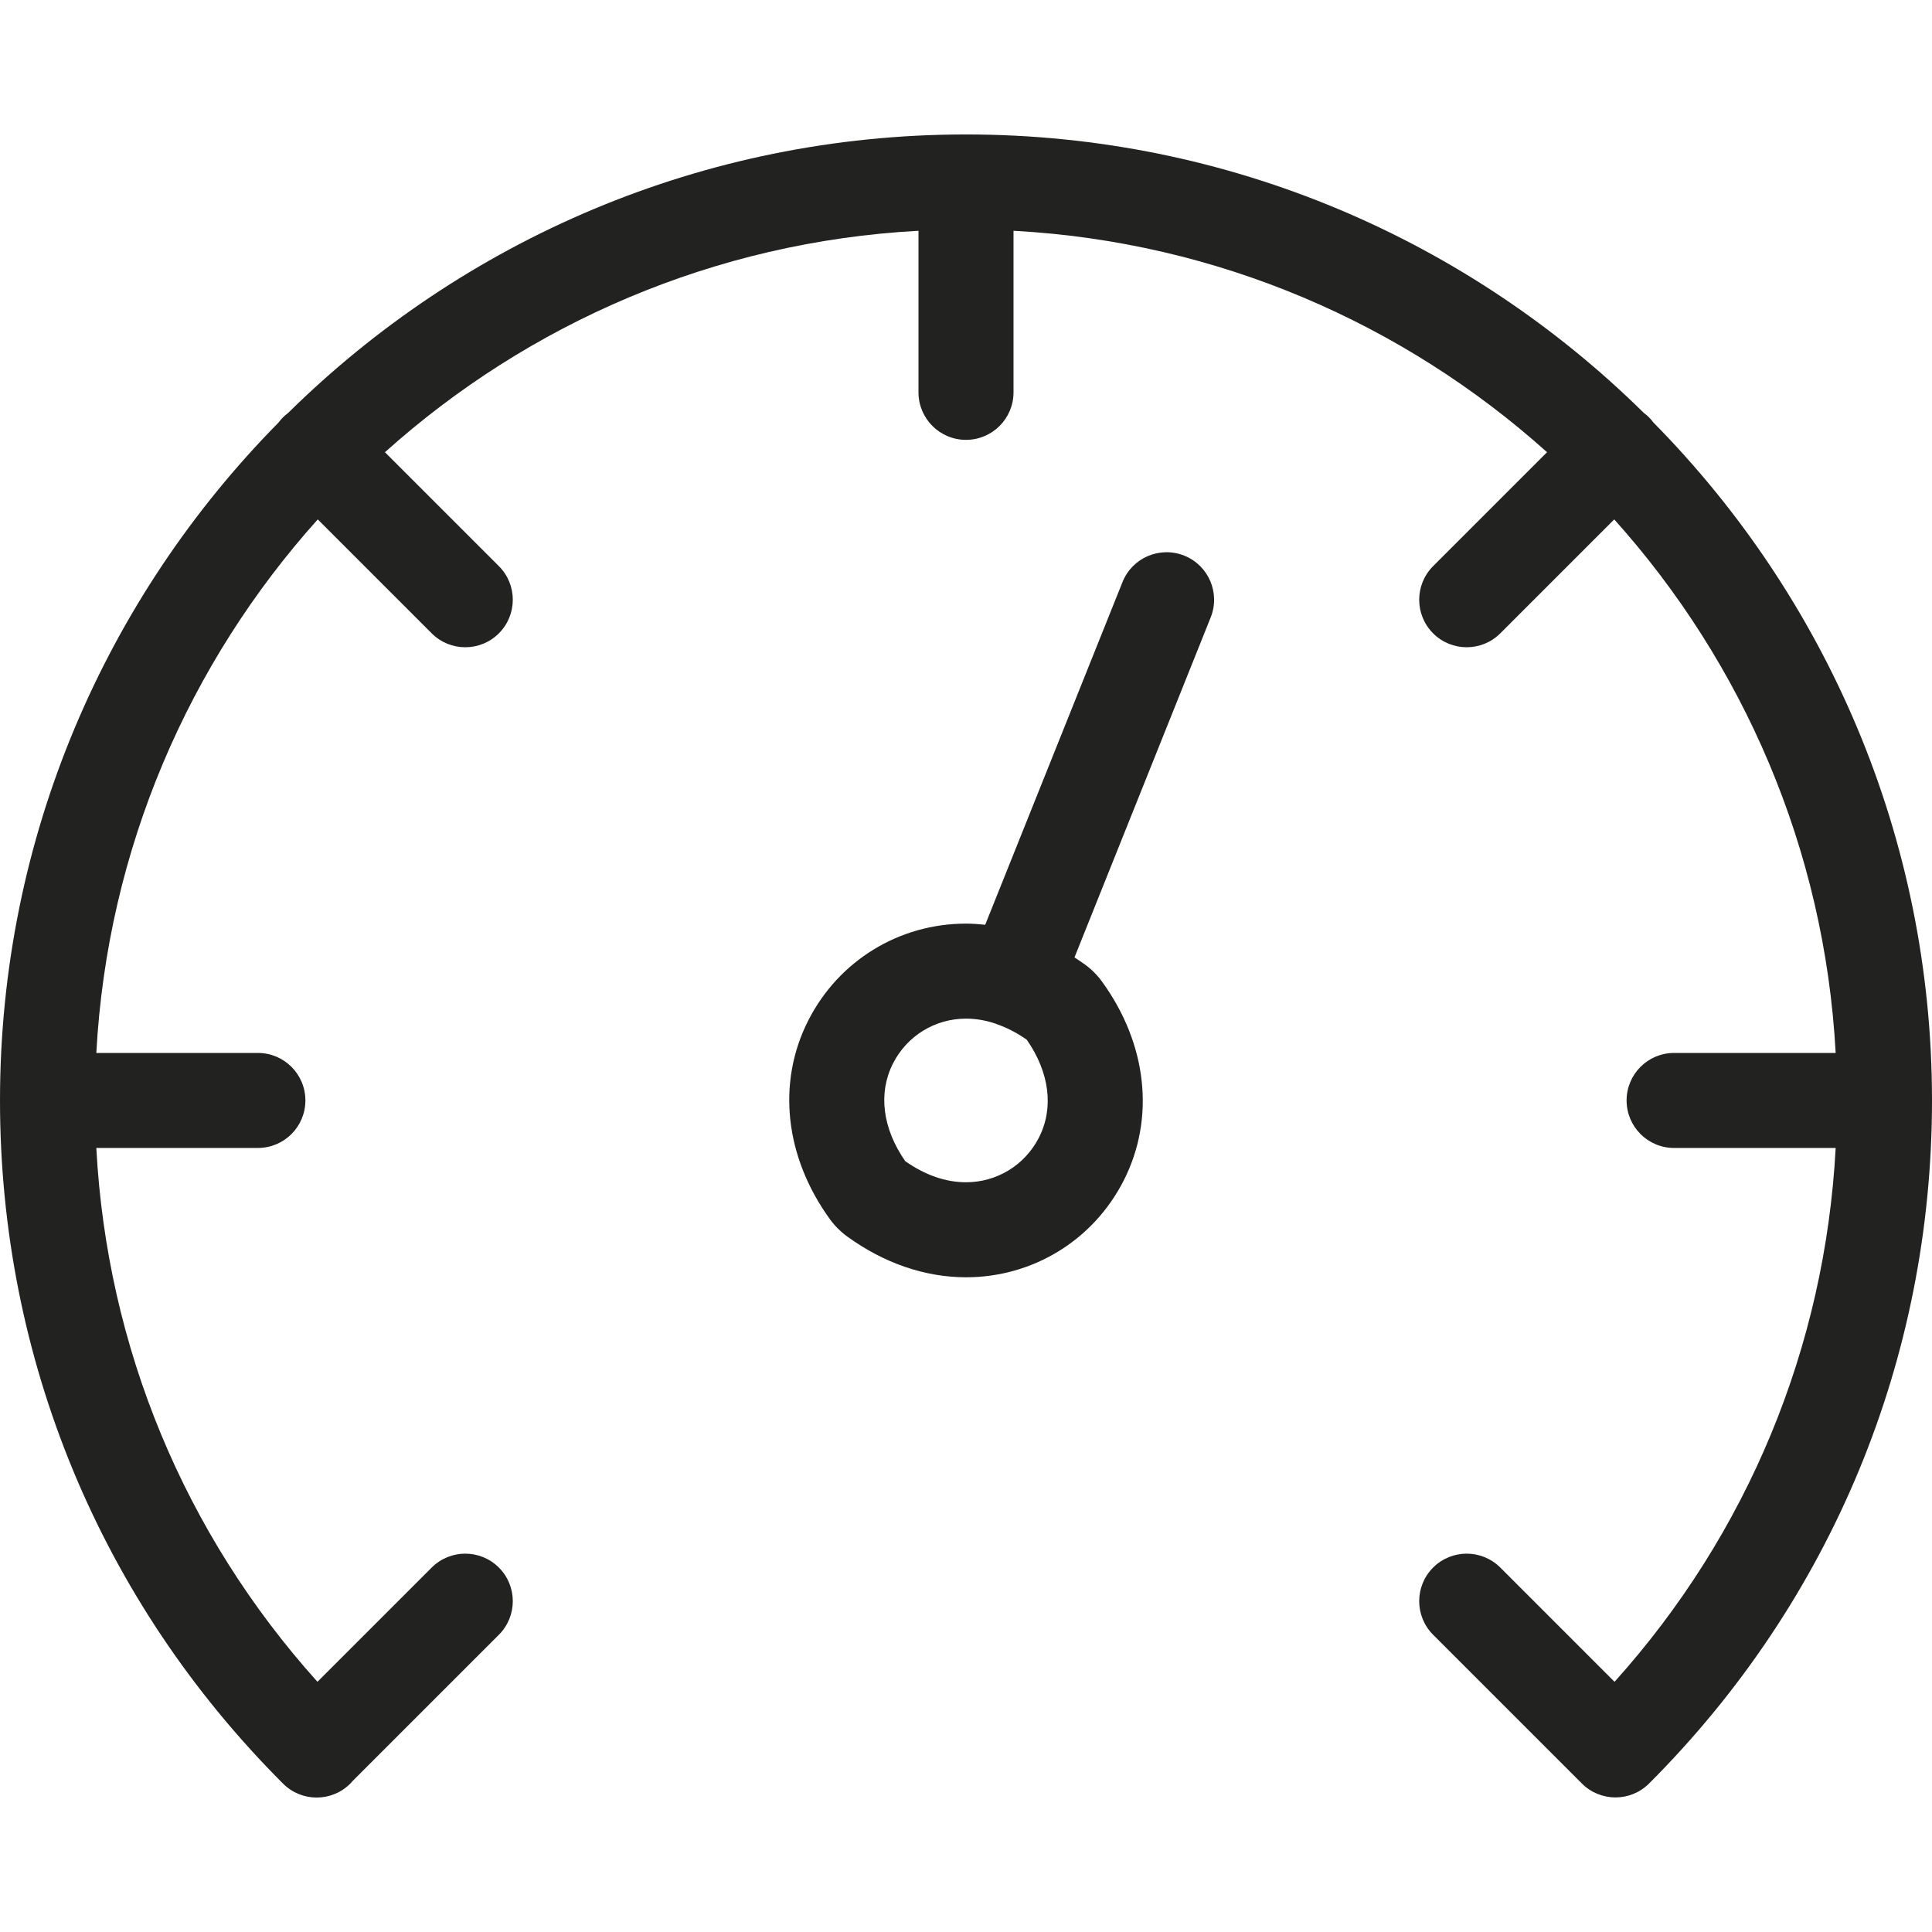
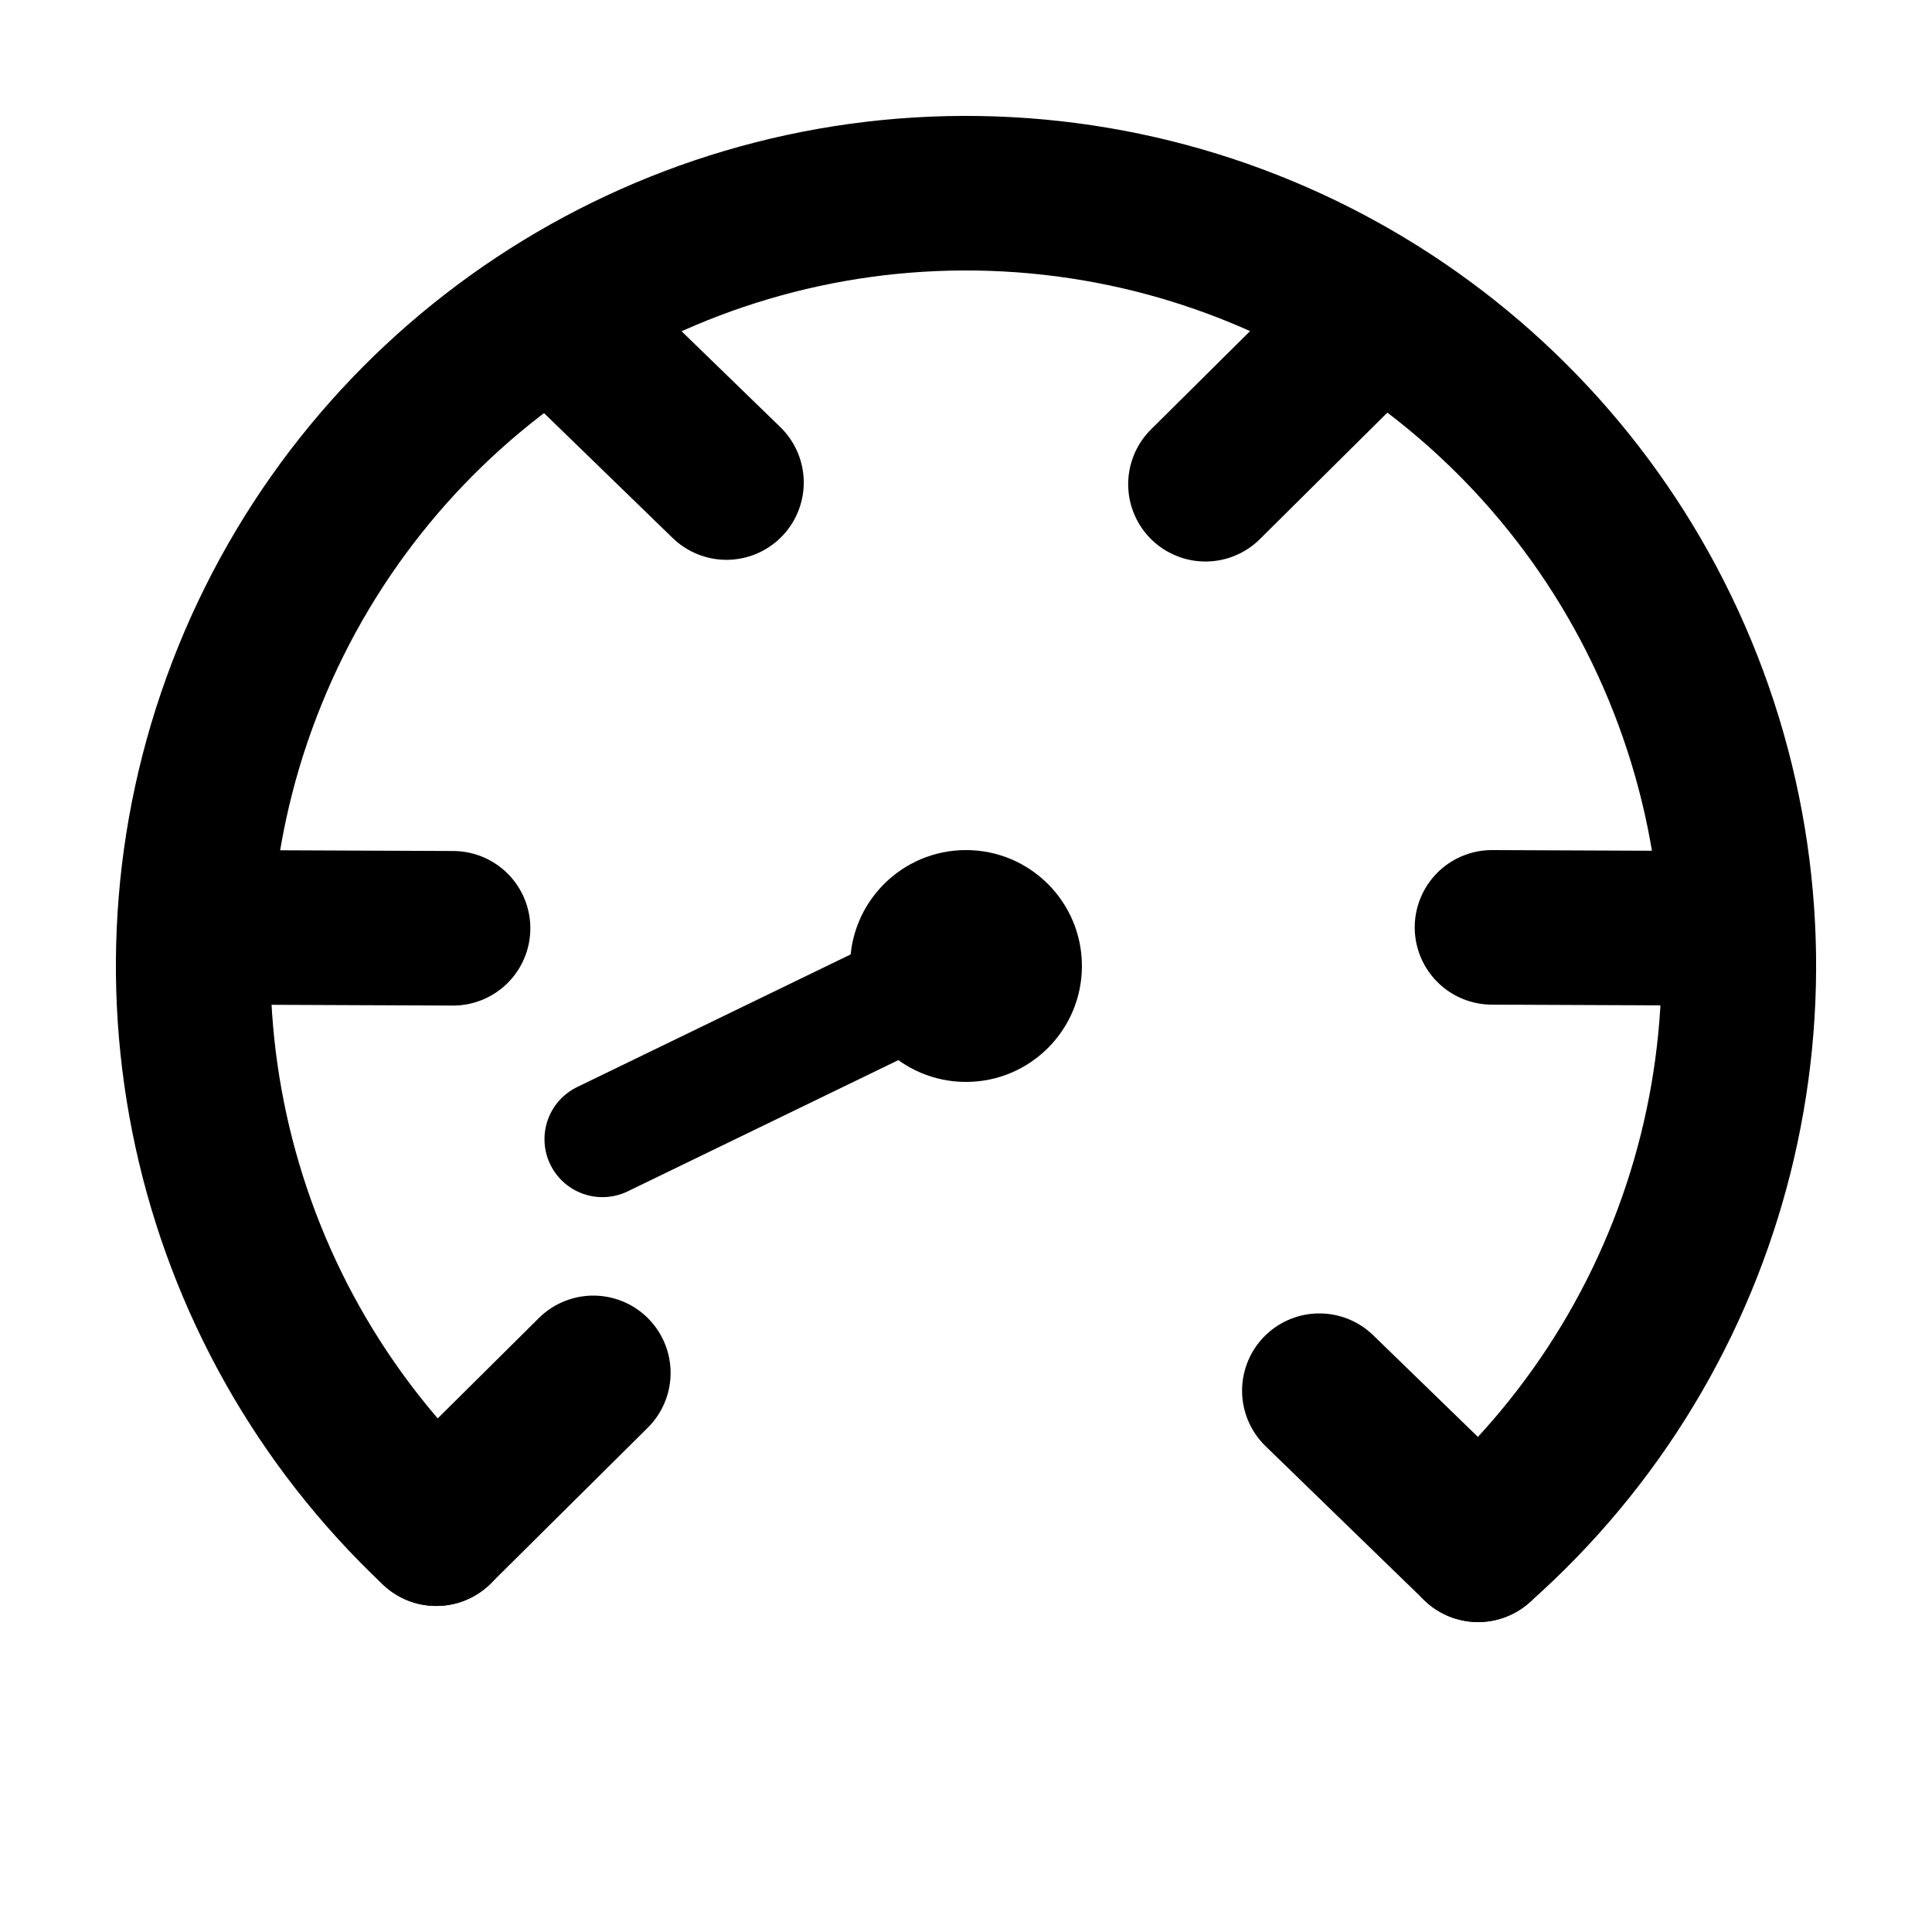
- <svg xmlns="http://www.w3.org/2000/svg" version="1.1" id="Capa_1" x="0px" y="0px" viewBox="0 0 305 305" style="enable-background:new 0 0 305 305;" xml:space="preserve">
-   <g>
-     <path style="fill:#222220;" d="M305,173.726c0-41.662-16.799-79.469-43.972-107.02c-0.212-0.282-0.438-0.558-0.695-0.815   c-0.257-0.257-0.532-0.483-0.814-0.694C231.968,38.024,194.161,21.226,152.5,21.226c-41.661,0-79.468,16.799-107.02,43.971   c-0.282,0.212-0.557,0.438-0.814,0.694c-0.257,0.257-0.483,0.532-0.695,0.815C16.799,94.257,0,132.064,0,173.726   c0,40.729,15.859,79.018,44.655,107.821c0.004,0.004,0.008,0.009,0.012,0.013c0.003,0.002,0.005,0.005,0.008,0.007   c0.004,0.004,0.008,0.008,0.012,0.012c1.464,1.464,3.383,2.195,5.302,2.195c1.92,0,3.84-0.732,5.304-2.197   c0.125-0.125,0.238-0.258,0.352-0.39l23.112-23.113c2.929-2.93,2.929-7.678,0-10.607c-2.929-2.928-7.678-2.928-10.606,0   l-18.036,18.036c-21.031-23.403-33.232-52.857-34.91-84.277h25.507c4.142,0,7.5-3.357,7.5-7.5s-3.358-7.5-7.5-7.5H15.207   c1.744-32.272,14.668-61.618,34.957-84.229l17.987,17.987c1.464,1.464,3.384,2.196,5.303,2.196c1.919,0,3.839-0.732,5.303-2.196   c2.929-2.93,2.929-7.678,0-10.607L60.771,71.389C83.383,51.1,112.728,38.176,145,36.433v25.506c0,4.143,3.358,7.5,7.5,7.5   s7.5-3.357,7.5-7.5V36.433c32.272,1.743,61.617,14.668,84.229,34.957l-17.987,17.987c-2.929,2.93-2.929,7.678,0,10.607   c1.464,1.464,3.384,2.196,5.303,2.196s3.839-0.732,5.303-2.196l17.987-17.987c20.289,22.612,33.214,51.957,34.957,84.229h-25.506   c-4.142,0-7.5,3.357-7.5,7.5s3.358,7.5,7.5,7.5h25.507c-1.678,31.42-13.878,60.875-34.909,84.278l-18.036-18.037   c-2.928-2.928-7.677-2.928-10.606,0c-2.929,2.93-2.929,7.678,0,10.607l23.485,23.485c1.464,1.464,3.384,2.196,5.303,2.196   c0.959,0,1.919-0.183,2.822-0.549c0.903-0.366,1.749-0.915,2.482-1.647C289.137,252.755,305,214.459,305,173.726z" />
-     <path style="fill:#222220;" d="M186.956,87.718c-3.847-1.541-8.211,0.327-9.751,4.173l-21.673,54.1   c-1.01-0.108-2.02-0.182-3.031-0.182c-10.556,0-20.091,5.847-24.886,15.259c-5.012,9.839-3.728,21.595,3.432,31.445   c0.732,1.007,1.652,1.928,2.666,2.665c5.817,4.229,12.314,6.464,18.788,6.464c10.556,0,20.092-5.847,24.886-15.259   c5.012-9.839,3.728-21.594-3.427-31.437c-0.732-1.01-1.654-1.934-2.671-2.674c-0.547-0.398-1.106-0.761-1.665-1.123l21.505-53.681   C192.669,93.624,190.801,89.258,186.956,87.718z M164.02,179.574c-2.221,4.359-6.635,7.067-11.52,7.067   c-3.204,0-6.429-1.119-9.589-3.327c-3.6-5.169-4.307-10.773-1.93-15.438c2.22-4.359,6.634-7.067,11.52-7.067   c1.558,0,3.12,0.27,4.678,0.795c0.051,0.021,0.098,0.048,0.15,0.069c0.164,0.065,0.329,0.118,0.494,0.171   c1.43,0.549,2.854,1.305,4.266,2.291C165.688,169.304,166.396,174.909,164.02,179.574z" />
+ <svg xmlns="http://www.w3.org/2000/svg" width="50mm" height="50mm" viewBox="0 0 50 50" version="1.1" id="svg8">
+   <defs id="defs2" />
+   <g id="layer1">
+     <path style="fill:none;stroke:#000000;stroke-width:4;stroke-miterlimit:4;stroke-dasharray:none;stroke-opacity:1;stroke-linecap:round" id="path20" d="M 11.291,39.562 A 20,20 0 0 1 6.467,17.482 20,20 0 0 1 25.309,5.002 20,20 0 0 1 43.757,18.059 20,20 0 0 1 38.253,39.979" />
+     <circle style="fill:#000000;fill-opacity:1;fill-rule:evenodd;stroke:none;stroke-width:26.25;stroke-linecap:round;stroke-miterlimit:4;stroke-dasharray:none;stroke-opacity:1" id="path853" cx="25" cy="25" r="3" />
+     <path style="fill:none;stroke:#000000;stroke-width:3;stroke-linecap:round;stroke-linejoin:miter;stroke-miterlimit:4;stroke-dasharray:none;stroke-opacity:1" d="m 24.946,24.946 -9.355,4.536" id="path855" />
+     <path style="fill:none;stroke:#000000;stroke-width:4;stroke-linecap:round;stroke-linejoin:miter;stroke-opacity:1;stroke-miterlimit:4;stroke-dasharray:none" d="M 11.291,39.562 15.355,35.53" id="path859" />
+     <path style="fill:none;stroke:#000000;stroke-width:4;stroke-linecap:round;stroke-linejoin:miter;stroke-miterlimit:4;stroke-dasharray:none;stroke-opacity:1" d="M 38.253,39.979 34.145,35.991" id="path859-9" />
+     <path style="fill:none;stroke:#000000;stroke-width:4;stroke-linecap:round;stroke-linejoin:miter;stroke-miterlimit:4;stroke-dasharray:none;stroke-opacity:1" d="M 44.339,24.024 38.613,24" id="path859-9-5" />
+     <path style="fill:none;stroke:#000000;stroke-width:4;stroke-linecap:round;stroke-linejoin:miter;stroke-miterlimit:4;stroke-dasharray:none;stroke-opacity:1" d="M 11.725,24.024 6,24" id="path859-9-5-6" />
+     <path style="fill:none;stroke:#000000;stroke-width:4;stroke-linecap:round;stroke-linejoin:miter;stroke-miterlimit:4;stroke-dasharray:none;stroke-opacity:1" d="M 31.197,12.532 35.261,8.5" id="path859-94" />
+     <path style="fill:none;stroke:#000000;stroke-width:4;stroke-linecap:round;stroke-linejoin:miter;stroke-miterlimit:4;stroke-dasharray:none;stroke-opacity:1" d="M 18.801,12.488 14.693,8.5" id="path859-9-6" />
  </g>
-   <g>
- </g>
-   <g>
- </g>
-   <g>
- </g>
-   <g>
- </g>
-   <g>
- </g>
-   <g>
- </g>
-   <g>
- </g>
-   <g>
- </g>
-   <g>
- </g>
-   <g>
- </g>
-   <g>
- </g>
-   <g>
- </g>
-   <g>
- </g>
-   <g>
- </g>
-   <g>
- </g>
</svg>
